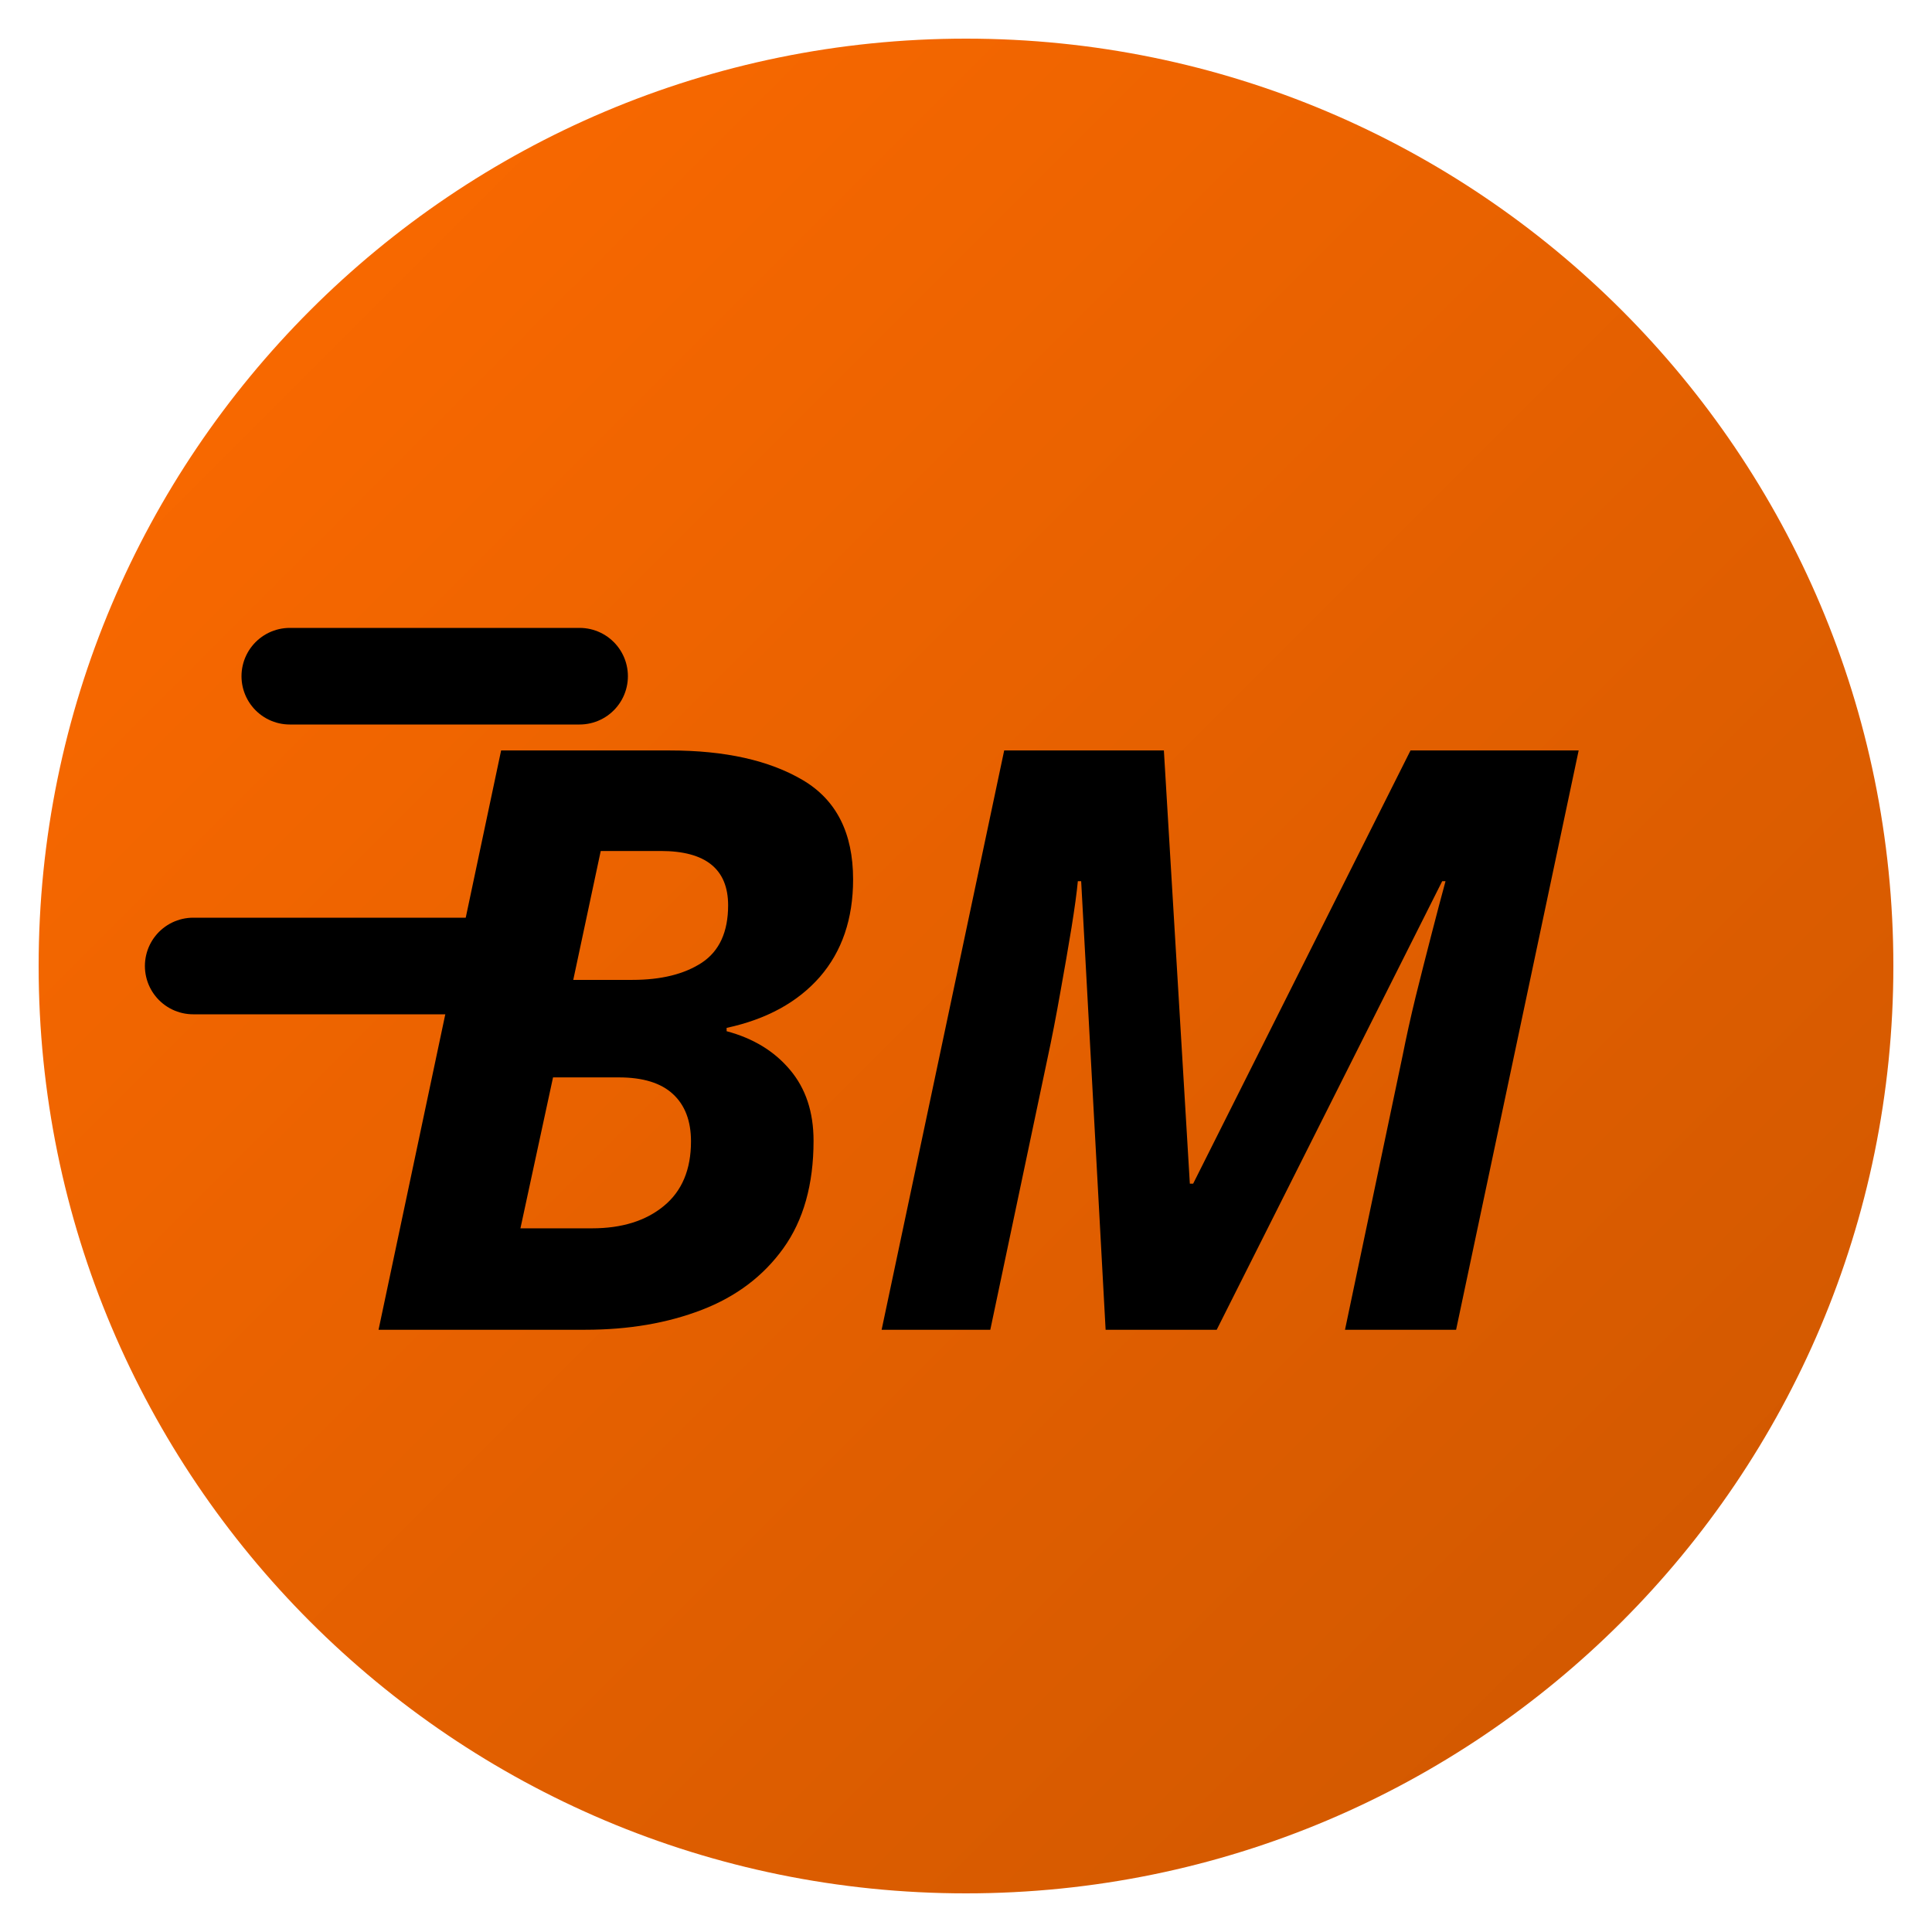
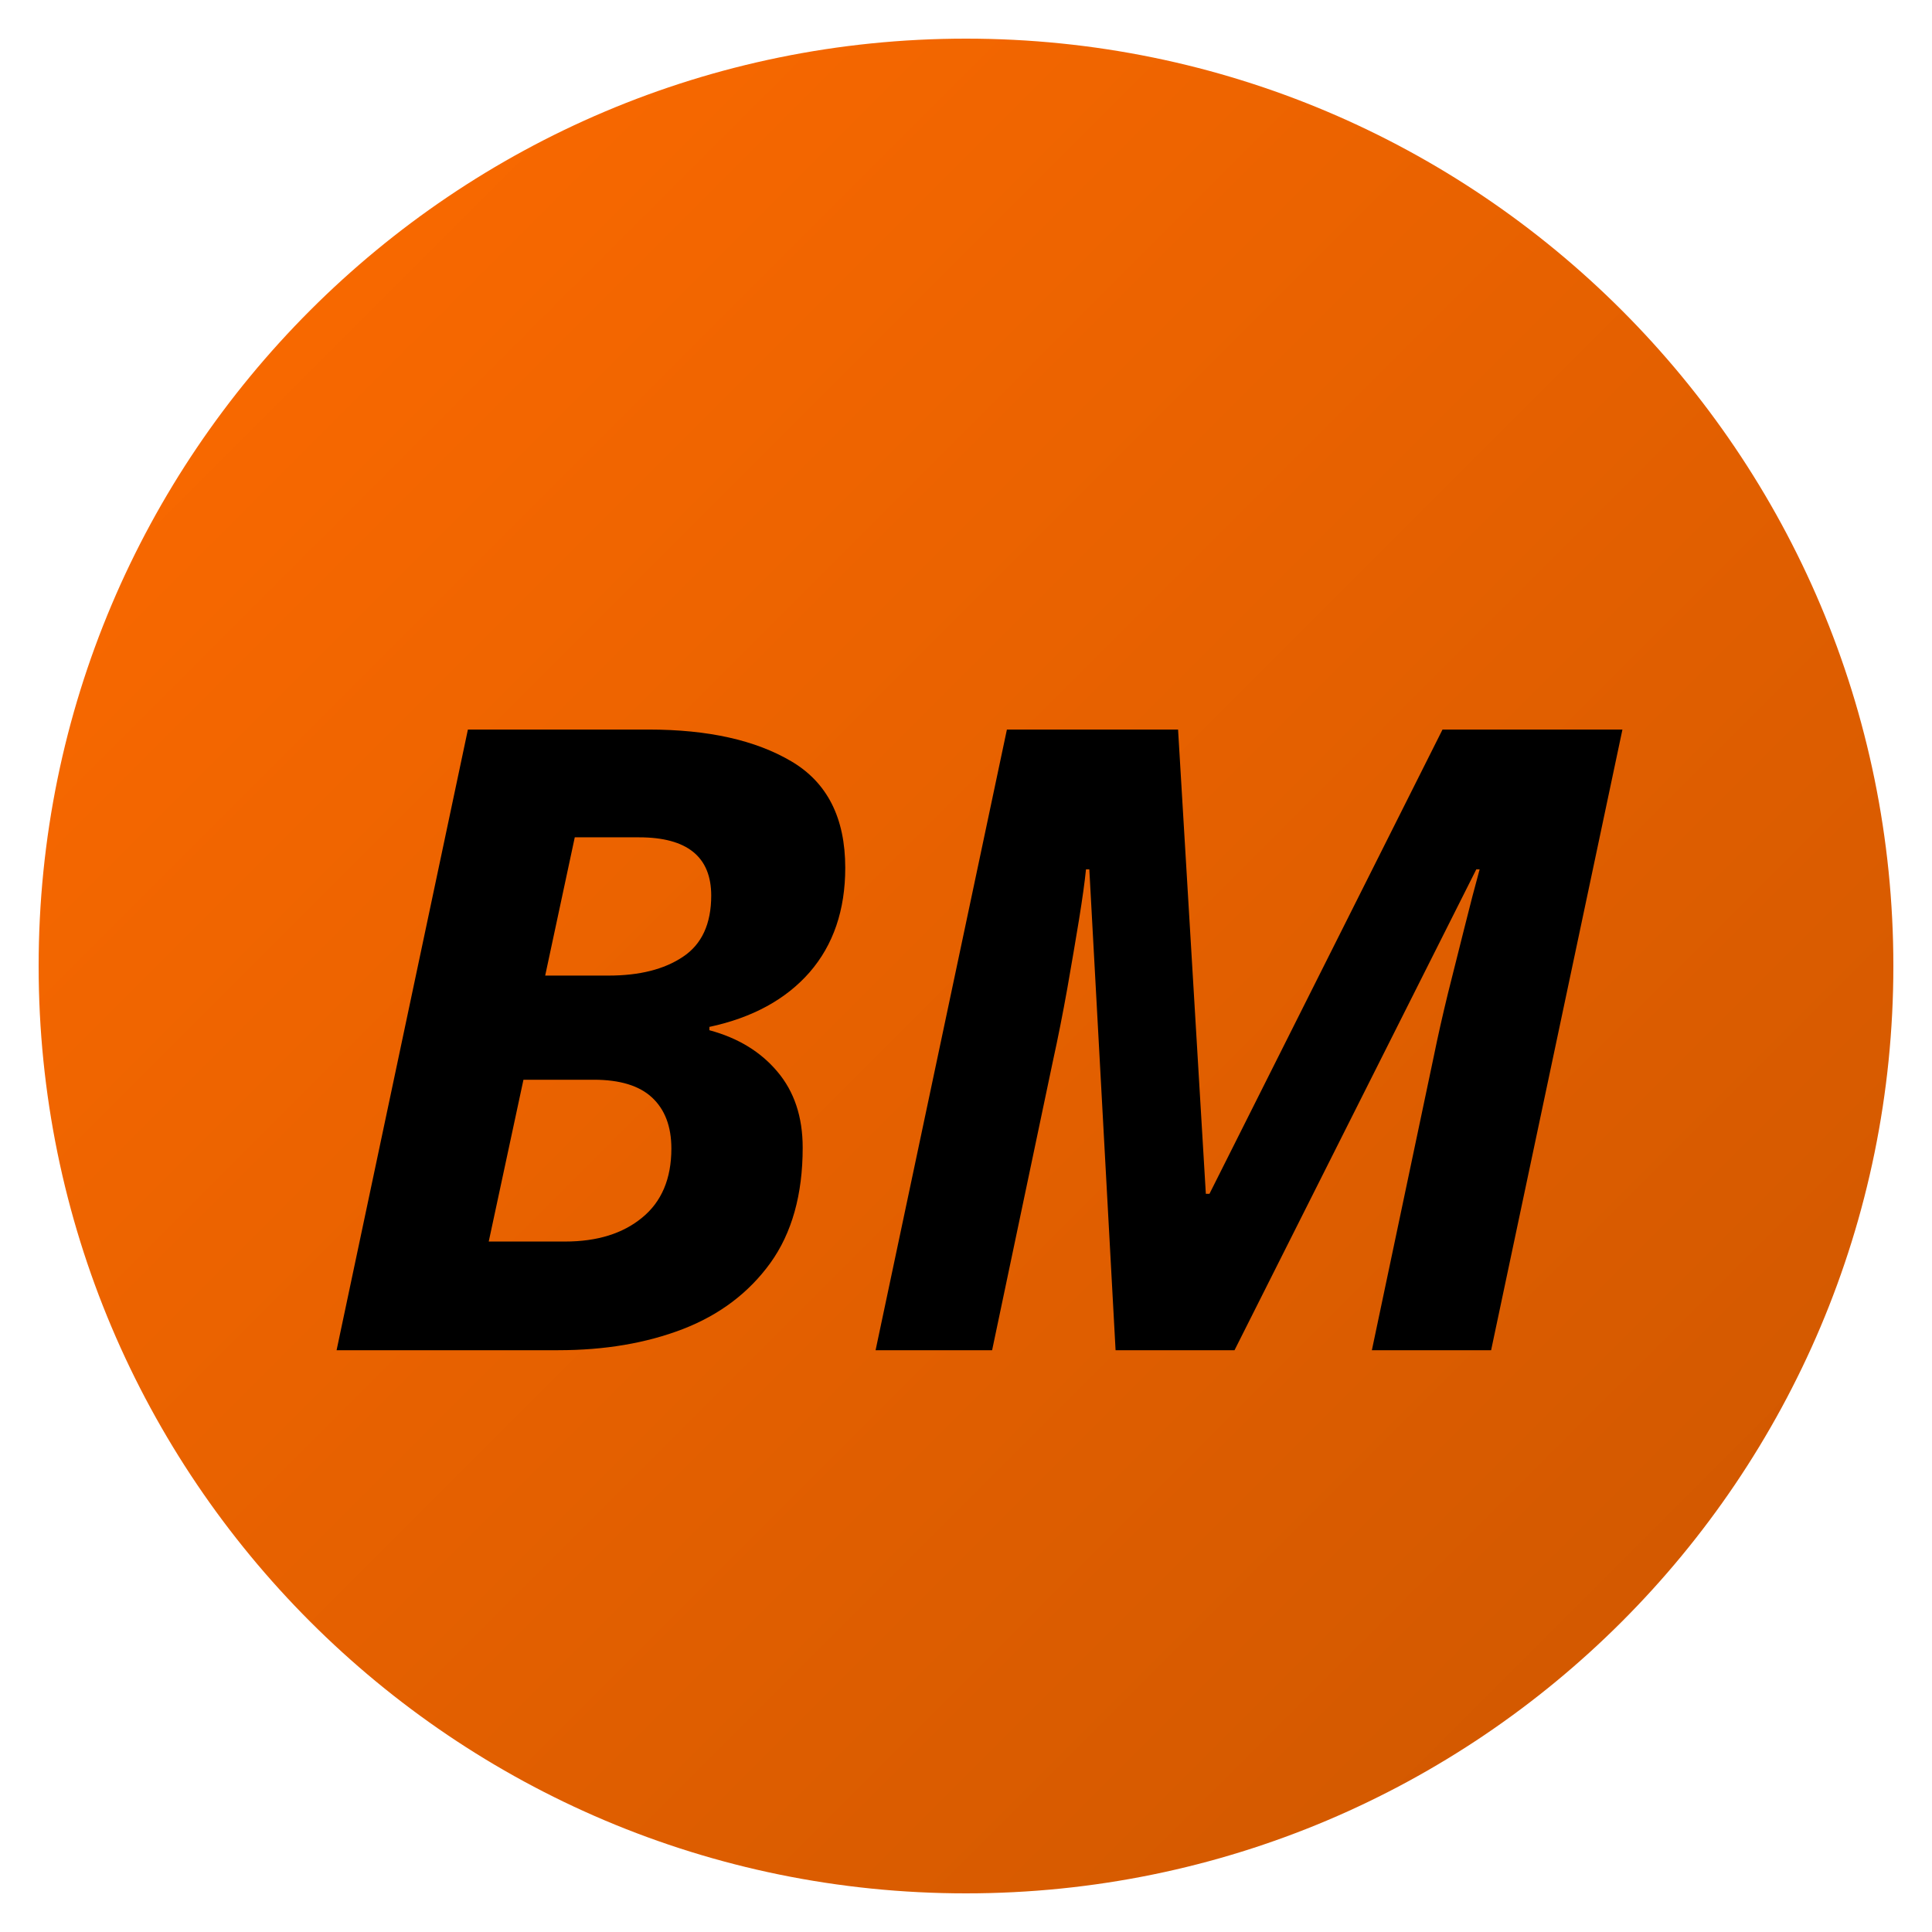
<svg xmlns="http://www.w3.org/2000/svg" width="100" height="100" viewBox="0 0 100 100">
  <defs>
    <linearGradient id="bgGrad" x1="0%" y1="0%" x2="100%" y2="100%">
      <stop offset="0%" style="stop-color:#ff6b00;stop-opacity:1" />
      <stop offset="100%" style="stop-color:#cc5600;stop-opacity:1" />
    </linearGradient>
  </defs>
  <circle cx="50" cy="50" r="48" fill="url(#bgGrad)" />
-   <text x="50%" y="54%" dominant-baseline="middle" text-anchor="middle" font-family="'Montserrat', sans-serif" font-weight="900" font-size="42" fill="black" style="font-style: italic;">BM</text>
-   <line x1="15" y1="35" x2="30" y2="35" stroke="black" stroke-width="5" stroke-linecap="round" />
-   <line x1="10" y1="50" x2="25" y2="50" stroke="black" stroke-width="5" stroke-linecap="round" />
+   <text x="50%" y="54%" dominant-baseline="middle" text-anchor="middle" font-family="'Montserrat', sans-serif" font-weight="900" font-size="45" fill="black" style="font-style: italic;">BM</text>
</svg>
